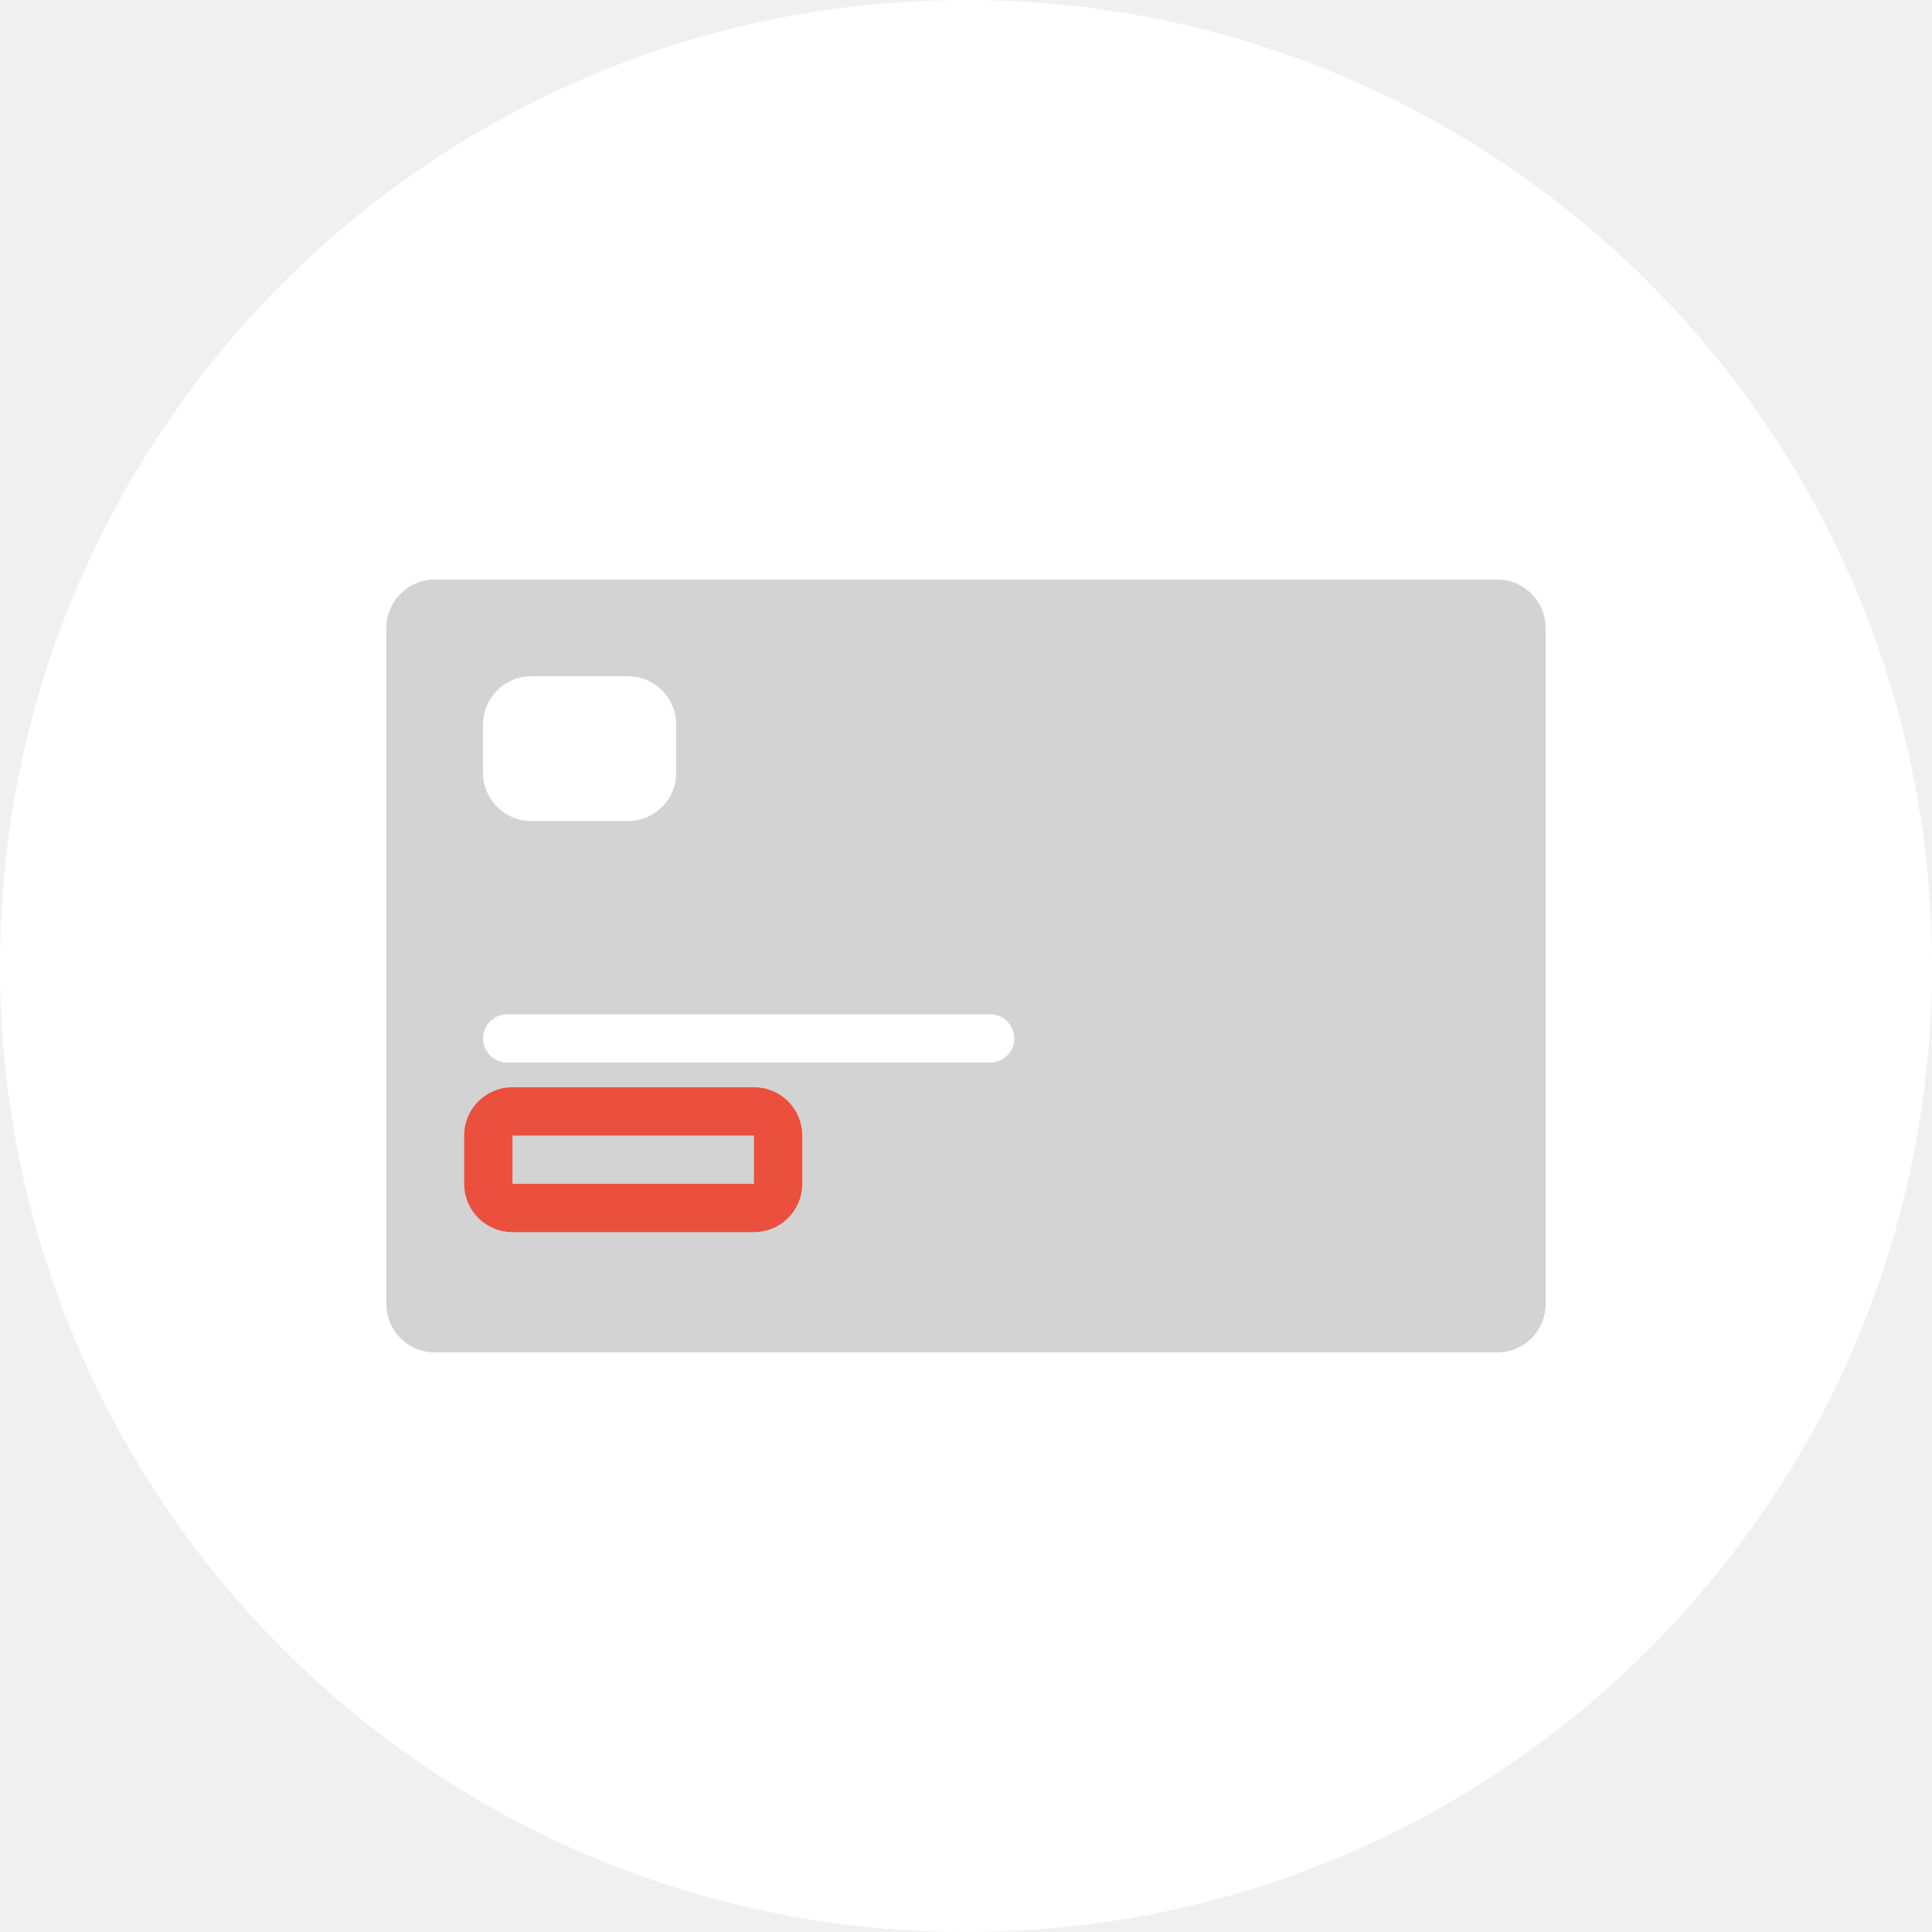
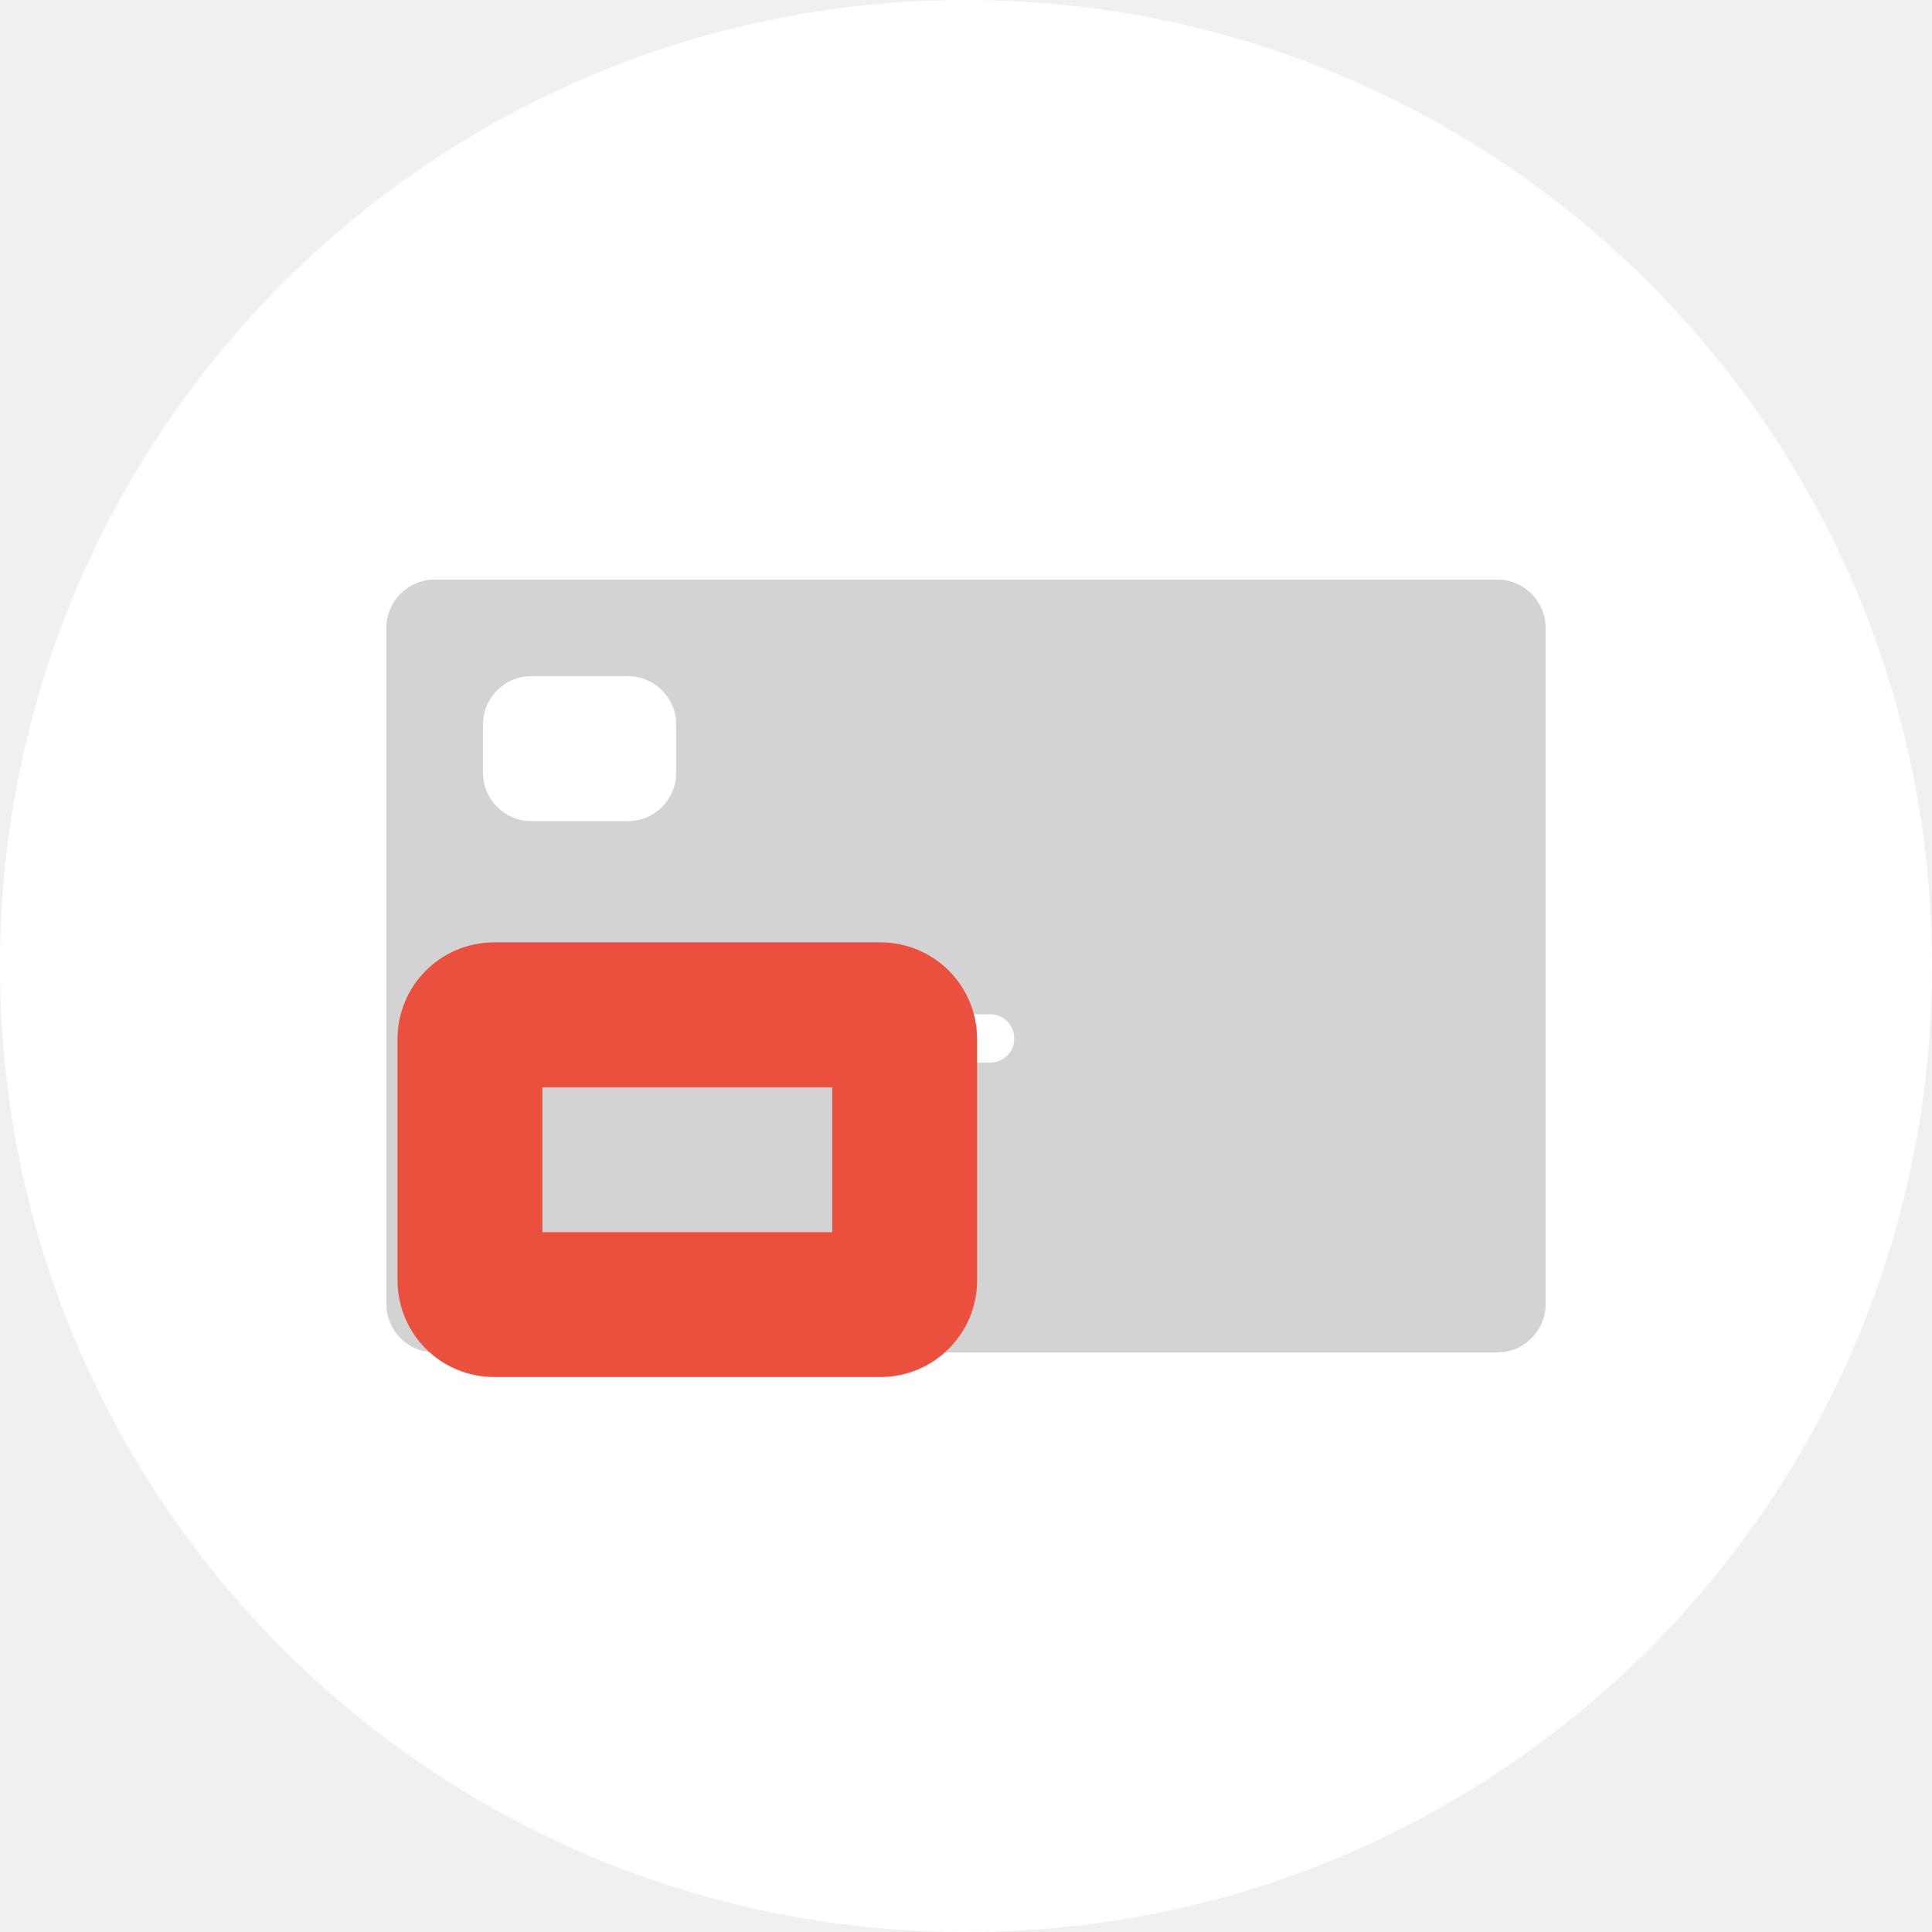
<svg viewBox="0 0 40 40" style="width: 30px; height: 30px">
  <defs>
    <clipPath id="clip-path" transform="translate(0 -0.5)">
      <rect fill="none" y="0.5" width="40" height="40" />
    </clipPath>
  </defs>
  <g style="clip-path: 'url(#clip-path)'">
    <circle fill="#FFF" cx="20" cy="20" r="20" />
    <rect fill="#d3d3d3" x="8" y="12" width="24" height="16" rx="1" />
    <rect fill="#FFF" x="10" y="14" width="4" height="3" rx="1" />
    <path fill="#FFF" d="M10.5,21.5h10a.5.5,0,0,1,.5.5h0a.5.5,0,0,1-.5.5h-10A.5.5,0,0,1,10,22h0A.5.5,0,0,1,10.5,21.5Z" transform="translate(0 -0.5)" />
-     <rect fill="none" style="stroke: #eb4f3d; stroke-miterlimit: 10; strokeWidth: 2px" x="10.11" y="23.01" width="6" height="2" rx="0.5" />
+     <rect fill="none" style="stroke: #eb4f3d; stroke-miterlimit: 30; stroke-width: 3px;" x="9.73" y="21.01" width="9" height="6" rx="0.5" />
  </g>
</svg>
